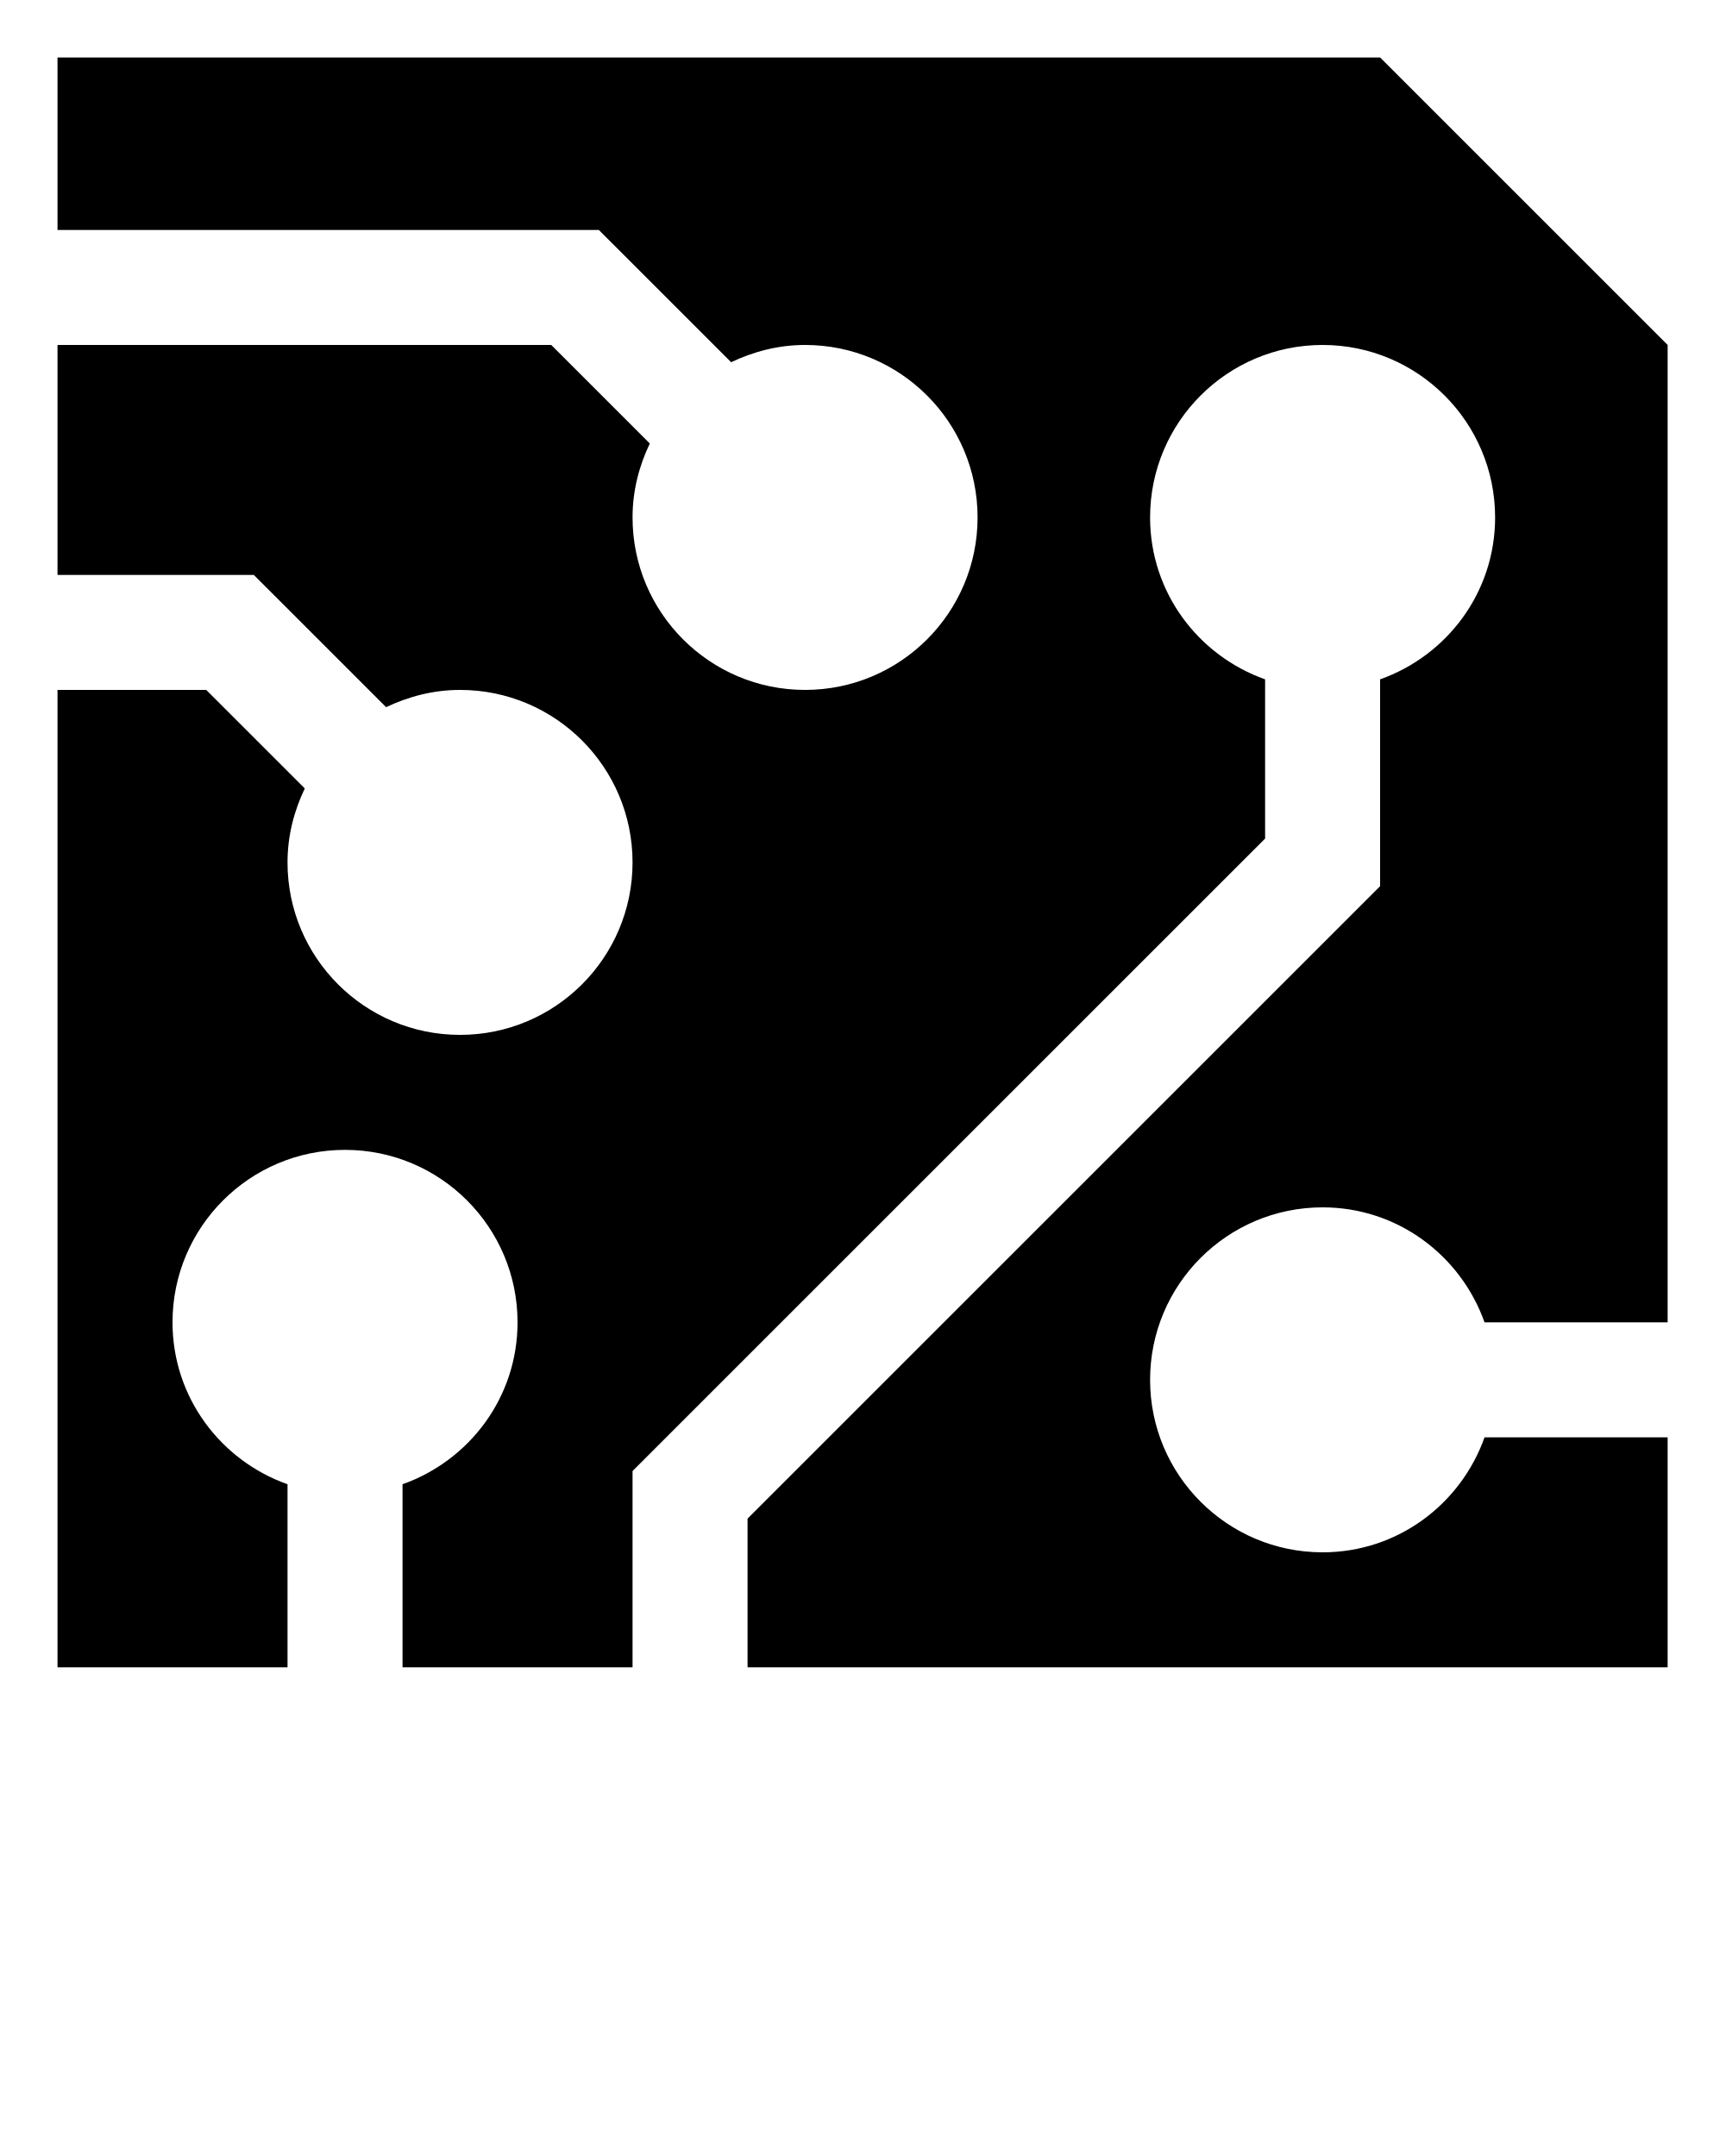
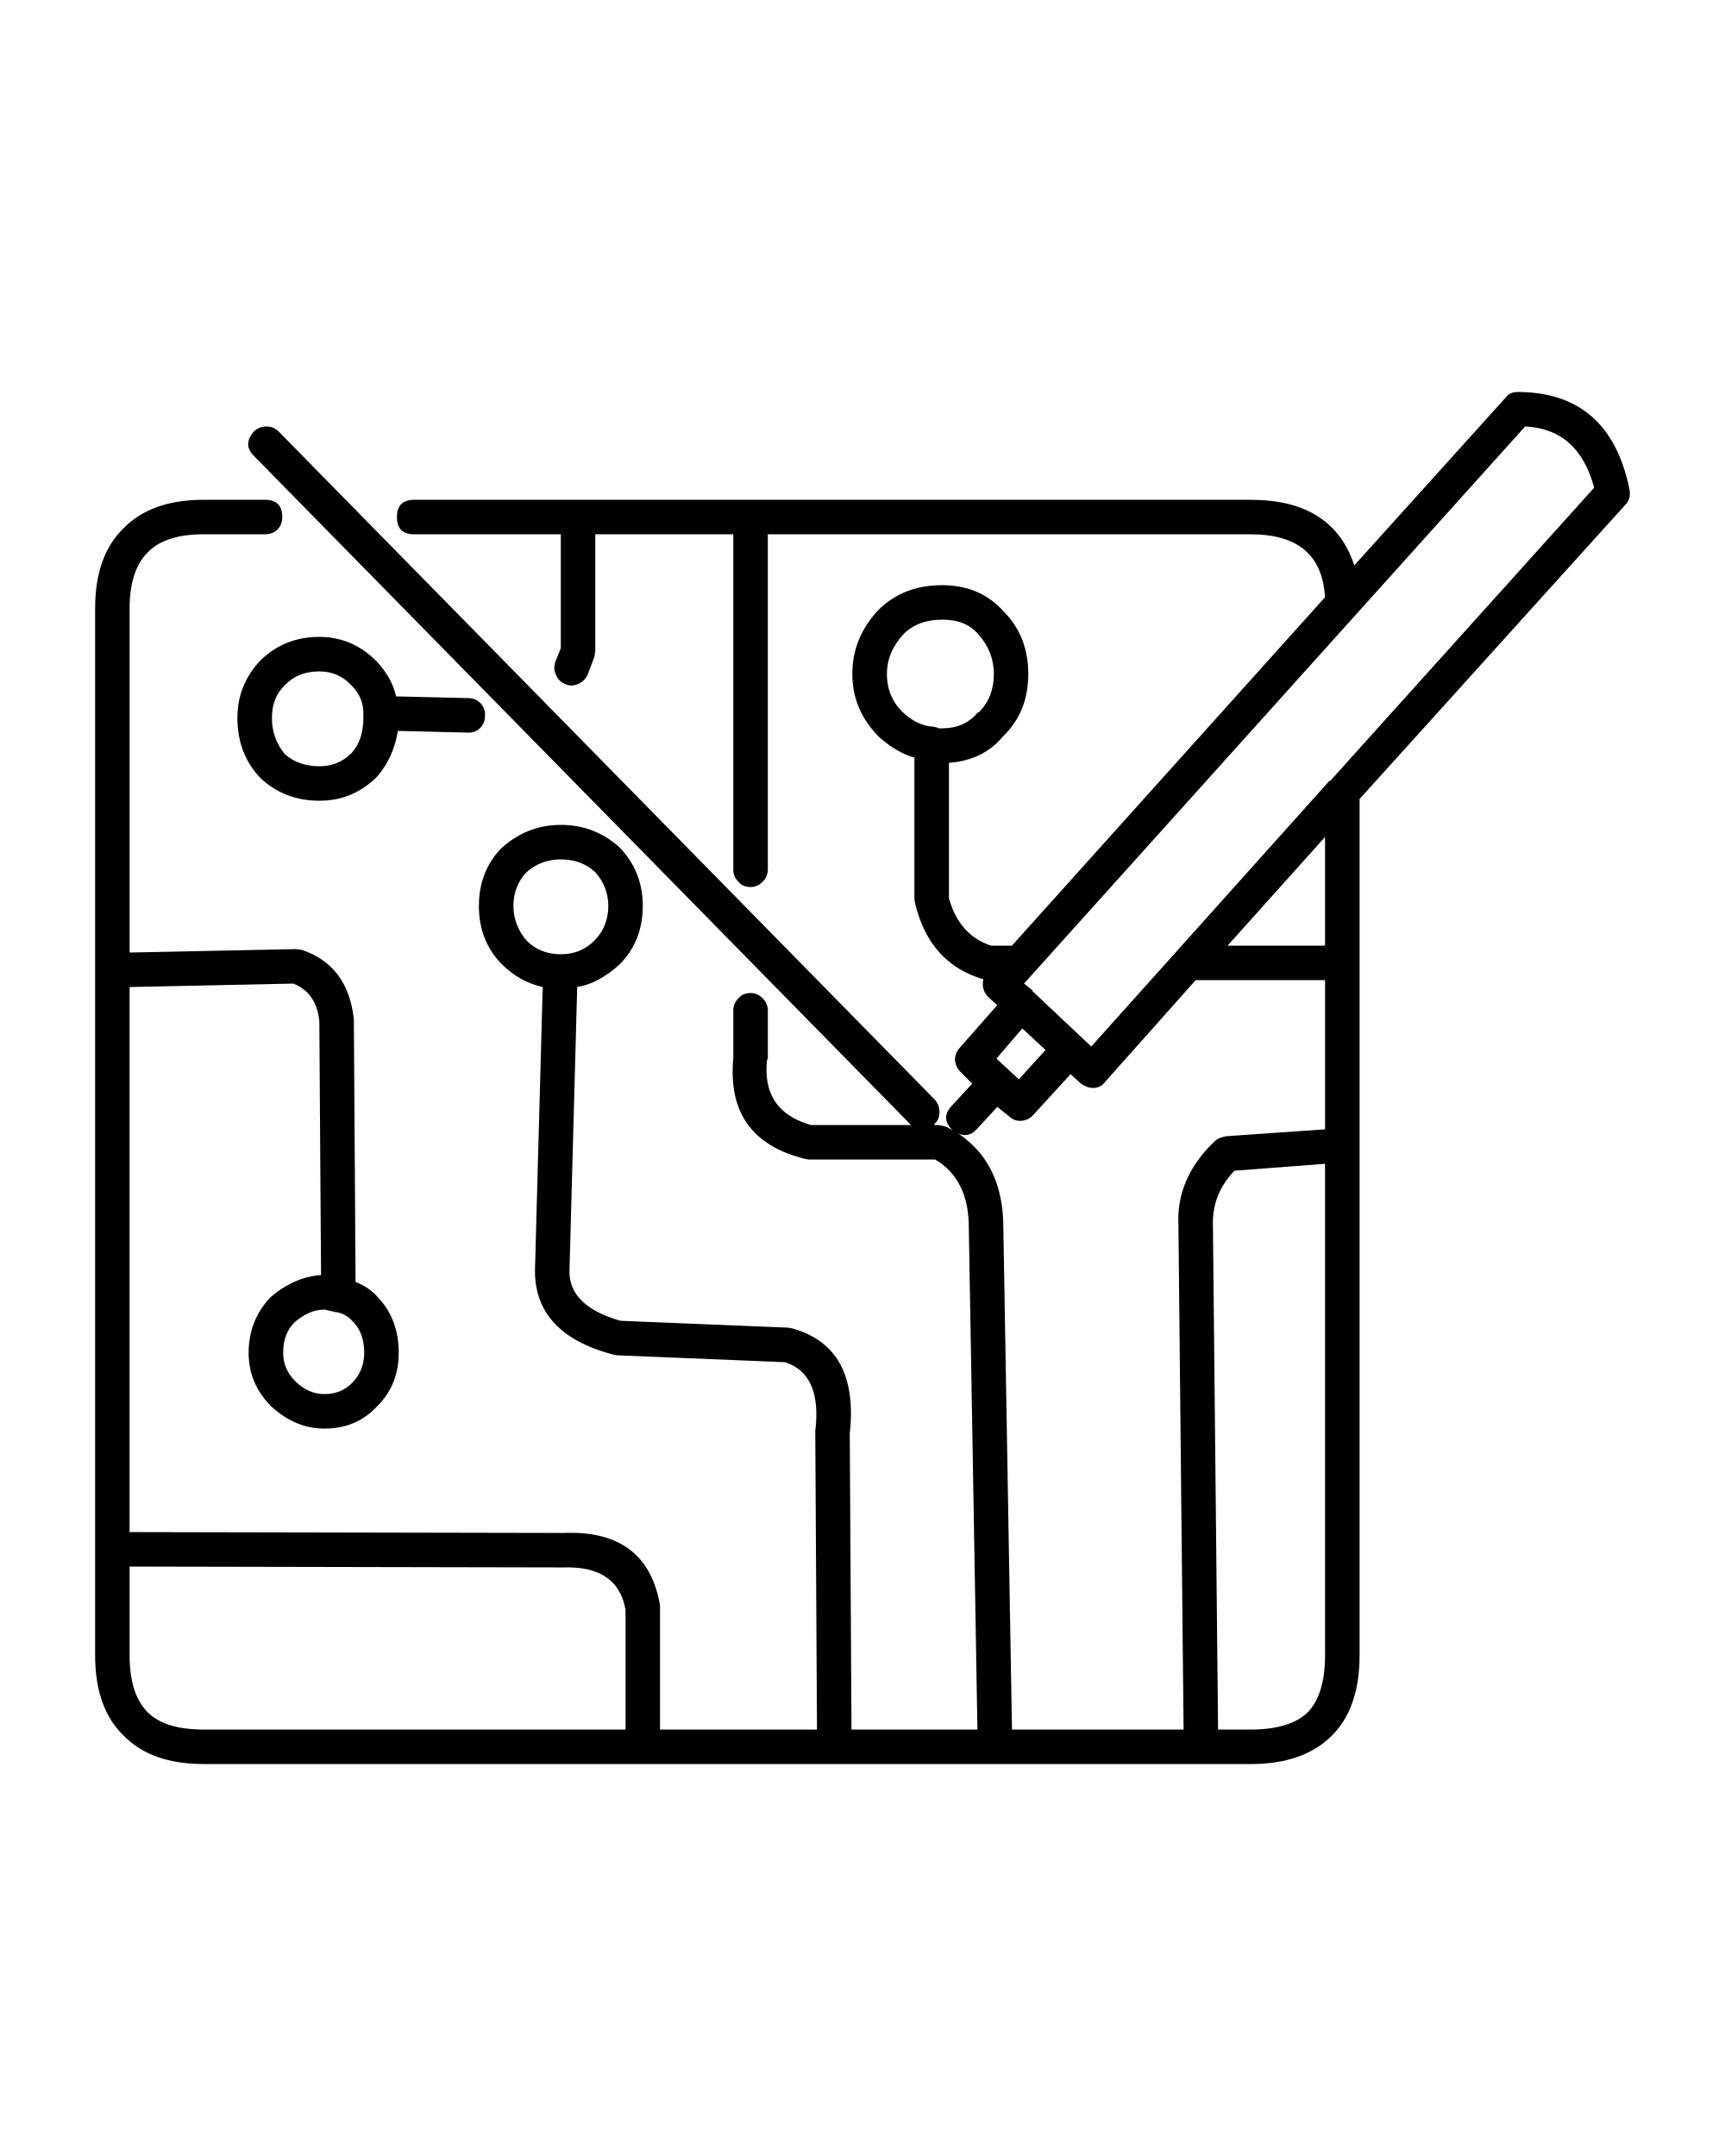
- <svg xmlns="http://www.w3.org/2000/svg" version="1.1" x="0px" y="0px" viewBox="0 0 30 37.5" xml:space="preserve">
-   <g transform="translate(-510 -320)">
-     <g>
-       <path d="M533,347c-1.657,0-3-1.344-3-3c0-1.656,1.343-3,3-3c1.305,0,2.403,0.838,2.816,2H539v-17l-5-5h-23    v3h9.414l2.3,2.3c0.392-0.186,0.824-0.3,1.286-0.3c1.657,0,3,1.344,3,3c0,1.656-1.343,3-3,3c-1.657,0-3-1.344-3-3    c0-0.463,0.113-0.895,0.3-1.286L519.586,326H511v4h3.414l2.3,2.3c0.392-0.186,0.824-0.3,1.286-0.3c1.657,0,3,1.344,3,3    c0,1.656-1.343,3-3,3c-1.657,0-3-1.344-3-3c0-0.463,0.113-0.895,0.3-1.286L513.586,332H511v17h4v-3.184    c-1.163-0.413-2-1.512-2-2.816c0-1.656,1.343-3,3-3c1.657,0,3,1.344,3,3c0,1.305-0.837,2.403-2,2.816V349h4v-3.414l11-11v-2.77    c-1.163-0.413-2-1.512-2-2.816c0-1.656,1.343-3,3-3c1.657,0,3,1.344,3,3c0,1.305-0.837,2.403-2,2.816v3.598l-11,11V349h16v-4    h-3.184C535.403,346.162,534.305,347,533,347z" />
-     </g>
-   </g>
-   <text x="0" y="45" fill="#000000" font-size="5px" font-weight="bold" font-family="'Helvetica Neue', Helvetica, Arial-Unicode, Arial, Sans-serif">Created by Hea Poh Lin</text>
-   <text x="0" y="50" fill="#000000" font-size="5px" font-weight="bold" font-family="'Helvetica Neue', Helvetica, Arial-Unicode, Arial, Sans-serif">from the Noun Project</text>
+ <svg xmlns="http://www.w3.org/2000/svg" version="1.1" x="0px" y="0px" viewBox="0 0 100 125" enable-background="new 0 0 100 100" xml:space="preserve" id="svg2">
+   <defs id="defs12" />
+   <path d="m 87.963,22.726 c 3.568,0 5.734,1.884 6.5,5.65 0.068,0.366 -0.016,0.667 -0.25,0.9 l -15.398,17.05 0,49.649 c 0,2.033 -0.533,3.584 -1.602,4.65 -1.1,1.1 -2.666,1.65 -4.699,1.65 l -60.7,0 c -2.033,0 -3.584,-0.551 -4.65,-1.65 -1.1,-1.066 -1.65,-2.617 -1.65,-4.65 l 0,-60.699 c 0,-2.034 0.551,-3.584 1.65,-4.65 1.066,-1.1 2.617,-1.65 4.65,-1.65 l 3.549,0 c 0.668,0 1,0.334 1,1 0,0.267 -0.082,0.5 -0.25,0.7 -0.199,0.2 -0.449,0.3 -0.75,0.3 l -3.549,0 c -1.5,0 -2.584,0.351 -3.25,1.051 -0.701,0.699 -1.051,1.783 -1.051,3.25 l 0,19.949 9.65,-0.199 0.35,0.05 c 1.768,0.6 2.768,1.933 3,4 l 0.1,15.25 c 0.533,0.2 0.984,0.517 1.35,0.95 0.768,0.833 1.15,1.883 1.15,3.149 0,1.233 -0.4,2.25 -1.199,3.05 -0.801,0.9 -1.834,1.351 -3.1,1.351 -1.135,0 -2.168,-0.434 -3.102,-1.3 -0.865,-0.867 -1.299,-1.9 -1.299,-3.101 0,-1.233 0.416,-2.3 1.25,-3.2 0.934,-0.8 1.916,-1.233 2.949,-1.3 l -0.1,-14.7 c -0.1,-1.1 -0.6,-1.833 -1.5,-2.199 l -9.5,0.199 0,31.601 25.15,0.05 c 3.232,-0.134 5.1,1.267 5.6,4.2 l 0,7.2 9.1,0 -0.1,-17.301 c 0.268,-2.199 -0.316,-3.533 -1.75,-4 l -9.75,-0.399 -0.25,-0.05 c -3,-0.801 -4.5,-2.417 -4.5,-4.851 l 0.449,-16.45 c -0.898,-0.199 -1.699,-0.649 -2.398,-1.35 -0.867,-0.9 -1.301,-2.017 -1.301,-3.35 0,-1.334 0.434,-2.45 1.301,-3.351 1,-0.899 2.148,-1.35 3.449,-1.35 1.301,0 2.434,0.433 3.4,1.3 0.9,0.934 1.35,2.066 1.35,3.4 0,1.333 -0.434,2.449 -1.301,3.35 -0.832,0.767 -1.666,1.217 -2.5,1.35 l -0.449,16.5 c 0,1.334 0.982,2.283 2.949,2.851 l 9.75,0.399 0.25,0.051 c 2.568,0.732 3.668,2.767 3.301,6.1 l 0.1,17.15 7.301,0 -0.5,-29.101 c 0,-1.866 -0.65,-3.184 -1.951,-3.95 l -7.35,0 -0.25,-0.05 c -3.033,-0.767 -4.4,-2.717 -4.1,-5.85 l 0,-2.75 c 0,-0.267 0.1,-0.5 0.301,-0.7 0.166,-0.2 0.398,-0.3 0.699,-0.3 0.268,0 0.5,0.1 0.699,0.3 0.201,0.2 0.301,0.434 0.301,0.7 l 0,2.8 -0.051,0.1 c -0.199,1.967 0.65,3.217 2.551,3.75 l 5.801,0 -38.102,-38.8 c -0.432,-0.434 -0.432,-0.899 0,-1.399 0.201,-0.2 0.451,-0.301 0.75,-0.301 0.268,0 0.5,0.101 0.701,0.301 l 38.049,38.75 c 0.168,0.199 0.25,0.433 0.25,0.699 0,0.301 -0.1,0.533 -0.299,0.7 l 0,0.05 0.25,0 0.449,0.101 0.35,0.2 c -0.467,-0.467 -0.482,-0.934 -0.049,-1.4 l 1.199,-1.3 -0.699,-0.7 c -0.168,-0.167 -0.268,-0.384 -0.301,-0.65 0,-0.267 0.084,-0.5 0.25,-0.699 l 2.201,-2.5 -0.5,-0.45 c -0.301,-0.3 -0.4,-0.65 -0.301,-1.05 -2.066,-0.601 -3.383,-2.051 -3.949,-4.351 l -0.051,-0.25 0,-8.25 c -0.699,-0.2 -1.383,-0.6 -2.051,-1.2 -1.033,-1.033 -1.549,-2.25 -1.549,-3.649 0,-1.4 0.5,-2.634 1.5,-3.7 0.967,-0.967 2.199,-1.45 3.699,-1.45 1.467,0 2.65,0.5 3.551,1.5 0.967,0.967 1.449,2.184 1.449,3.65 0,1.466 -0.482,2.666 -1.449,3.6 -0.768,0.934 -1.816,1.45 -3.15,1.55 l 0,7.851 c 0.4,1.433 1.217,2.35 2.449,2.75 l 1.201,0 18.15,-20.2 c -0.135,-2.434 -1.568,-3.65 -4.301,-3.65 l -28,0 0,19.45 c 0,0.267 -0.1,0.5 -0.301,0.7 -0.199,0.2 -0.432,0.3 -0.699,0.3 -0.301,0 -0.533,-0.1 -0.699,-0.3 -0.201,-0.2 -0.301,-0.434 -0.301,-0.7 l 0,-19.45 -8,0 0,6.75 -0.051,0.351 -0.398,1.05 c -0.135,0.267 -0.334,0.45 -0.602,0.55 -0.266,0.101 -0.516,0.083 -0.75,-0.05 -0.232,-0.1 -0.398,-0.283 -0.5,-0.55 -0.1,-0.233 -0.1,-0.483 0,-0.75 l 0.301,-0.75 0,-6.601 -8.5,0 c -0.666,0 -1,-0.333 -1,-1 0,-0.666 0.334,-1 1,-1 l 48.5,0 c 3.166,0 5.166,1.267 6,3.801 l 8.75,-9.7 c 0.17,-0.236 0.404,-0.353 0.703,-0.353 z m -10.85,22.55 15.301,-17 c -0.6,-2.268 -1.934,-3.45 -4,-3.551 l -29.051,32.301 0.5,0.399 0,0.05 3.4,3.2 13.801,-15.399 0.049,0 z m -0.299,11.55 -7.5,0 -5.25,5.899 c -0.168,0.233 -0.4,0.351 -0.701,0.351 -0.232,0 -0.467,-0.084 -0.699,-0.25 l -0.6,-0.55 -2.15,2.35 c -0.168,0.2 -0.383,0.316 -0.65,0.35 -0.267,0.034 -0.5,-0.033 -0.699,-0.199 l -0.75,-0.601 -1.201,1.3 c -0.299,0.334 -0.65,0.417 -1.049,0.25 1.732,1.167 2.6,2.983 2.6,5.45 l 0.5,29.101 9.949,0 -0.299,-29.2 c -0.102,-1.867 0.615,-3.517 2.148,-4.95 0.102,-0.1 0.301,-0.184 0.602,-0.25 l 5.75,-0.4 0,-8.651 z m 0,-2 0,-6.3 -5.65,6.3 5.65,0 z m -6.5,16.2 0.299,29.25 1.9,0 c 1.5,0 2.6,-0.334 3.301,-1 0.666,-0.7 1,-1.801 1,-3.301 l 0,-28.5 -5.25,0.4 c -0.867,0.901 -1.283,1.951 -1.25,3.151 z m -18.9,-31.95 c 0,0.866 0.299,1.6 0.9,2.2 0.566,0.533 1.148,0.816 1.75,0.85 l 0.25,0.05 0.1,0.05 0.199,0 c 0.867,0 1.551,-0.3 2.051,-0.899 l 0.1,-0.05 c 0.566,-0.567 0.85,-1.301 0.85,-2.2 0,-0.867 -0.299,-1.634 -0.9,-2.3 -0.467,-0.567 -1.166,-0.851 -2.1,-0.851 -0.934,0 -1.684,0.283 -2.25,0.851 -0.634,0.699 -0.95,1.465 -0.95,2.299 z m -23.6,3.15 c -0.168,0.167 -0.385,0.25 -0.65,0.25 l -4.1,-0.1 c -0.168,1.033 -0.568,1.917 -1.201,2.65 -0.934,0.933 -2.049,1.399 -3.35,1.399 -1.334,0 -2.467,-0.434 -3.4,-1.3 -0.9,-0.934 -1.35,-2.1 -1.35,-3.5 0,-1.267 0.434,-2.367 1.301,-3.3 0.932,-0.934 2.082,-1.4 3.449,-1.4 1.268,0 2.367,0.467 3.301,1.4 0.6,0.633 0.982,1.316 1.148,2.05 l 4.201,0.1 c 0.266,0 0.5,0.101 0.699,0.301 0.201,0.232 0.283,0.482 0.25,0.75 0.001,0.267 -0.098,0.5 -0.298,0.7 z m 4.7,7.6 c -0.801,0 -1.482,0.267 -2.051,0.8 -0.467,0.533 -0.699,1.167 -0.699,1.9 0,0.732 0.25,1.399 0.75,2 0.533,0.533 1.199,0.8 2,0.8 0.801,0 1.467,-0.283 2,-0.851 0.5,-0.533 0.75,-1.183 0.75,-1.949 0,-0.733 -0.25,-1.384 -0.75,-1.95 -0.534,-0.5 -1.2,-0.75 -2,-0.75 z m 28.099,11.05 -1.35,-1.25 -1.5,1.75 1.301,1.2 1.549,-1.7 z m -42.099,-21.95 c -0.834,0 -1.5,0.267 -2,0.8 -0.5,0.467 -0.75,1.101 -0.75,1.9 0,0.799 0.25,1.5 0.75,2.1 0.533,0.467 1.199,0.7 2,0.7 0.732,0 1.35,-0.25 1.85,-0.75 0.467,-0.5 0.701,-1.184 0.701,-2.05 l 0,-0.3 c 0,-0.601 -0.234,-1.134 -0.701,-1.601 -0.501,-0.533 -1.118,-0.799 -1.85,-0.799 z m 0.949,37.15 -0.648,-0.15 c -0.602,0 -1.184,0.25 -1.75,0.75 -0.434,0.434 -0.65,1.017 -0.65,1.75 0,0.634 0.232,1.184 0.699,1.65 0.5,0.5 1.066,0.75 1.701,0.75 0.666,0 1.217,-0.233 1.648,-0.7 0.434,-0.467 0.65,-1.033 0.65,-1.7 0,-0.767 -0.217,-1.366 -0.65,-1.8 -0.266,-0.3 -0.582,-0.483 -0.949,-0.55 l -0.051,0 z m -10.899,23.2 c 0.666,0.666 1.75,1 3.25,1 l 24.449,0 0,-6.95 c -0.301,-1.7 -1.5,-2.517 -3.6,-2.45 l -25.15,-0.05 0,5.149 c 10e-4,1.501 0.35,2.601 1.051,3.301 z" id="path4" style="clip-rule:evenodd;fill-rule:evenodd" />
</svg>
